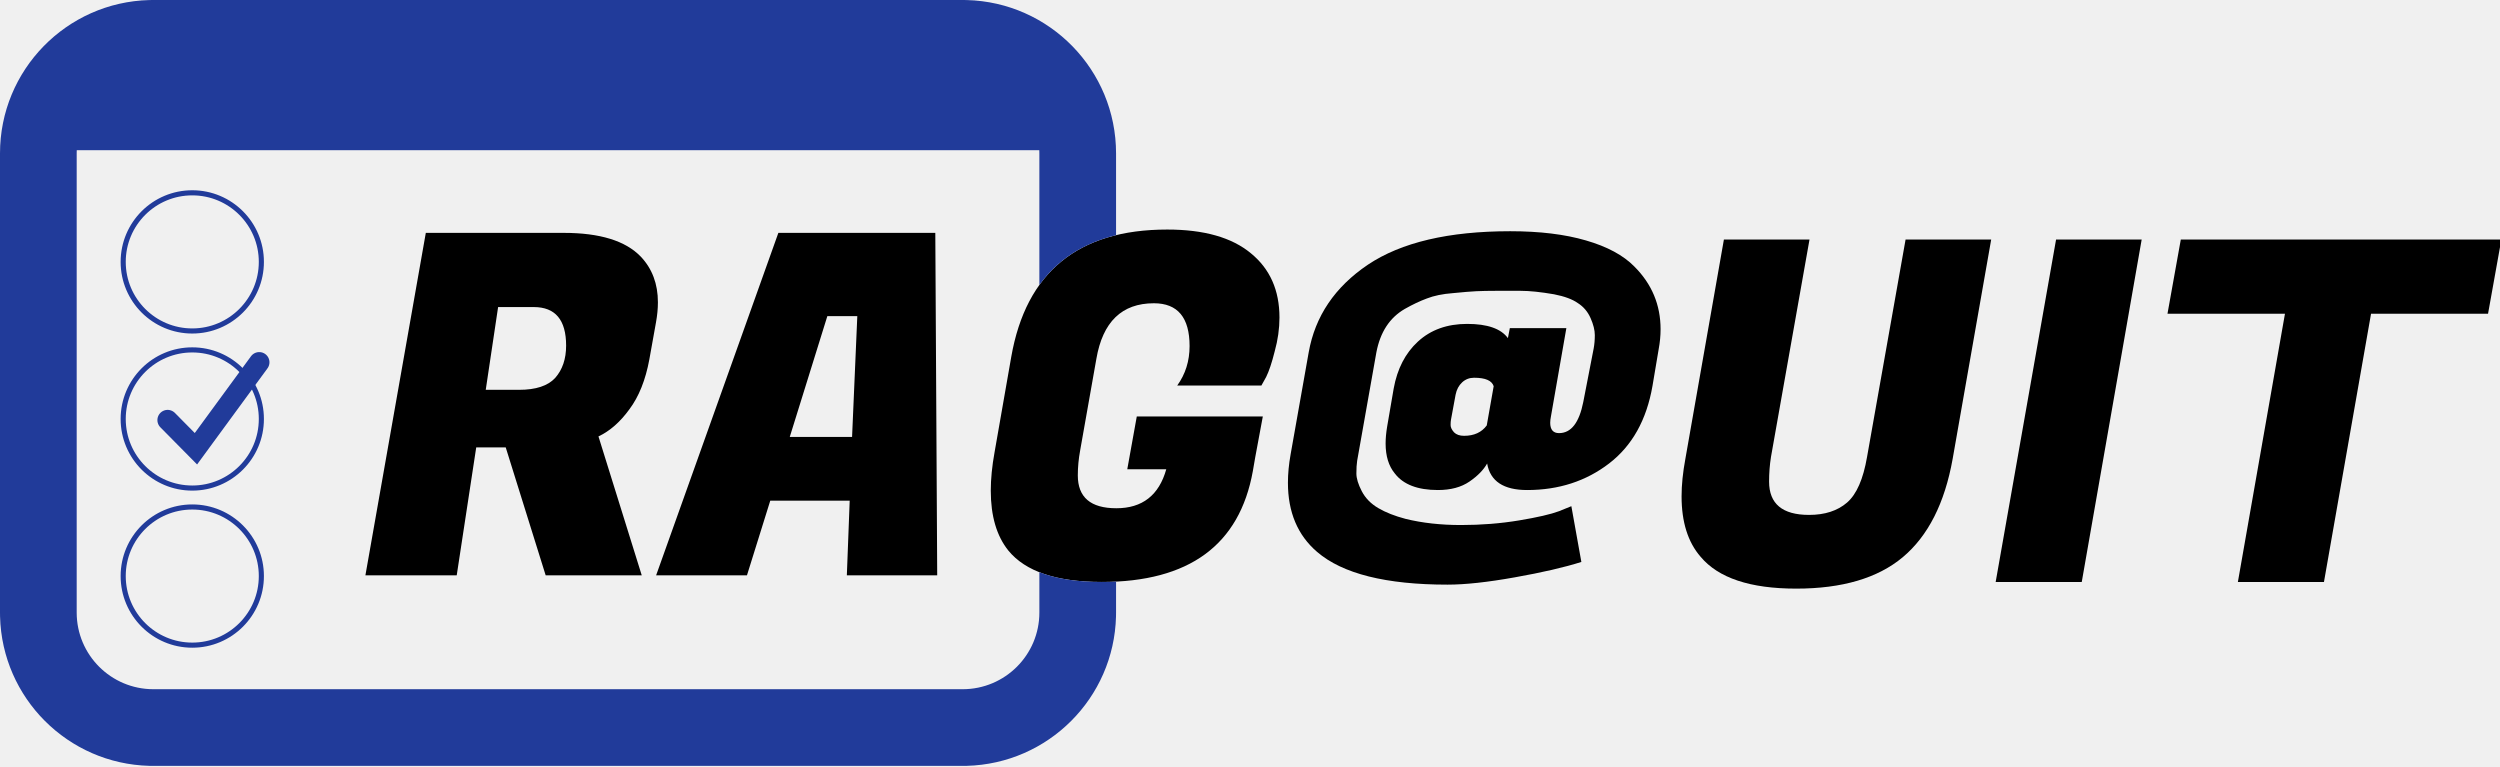
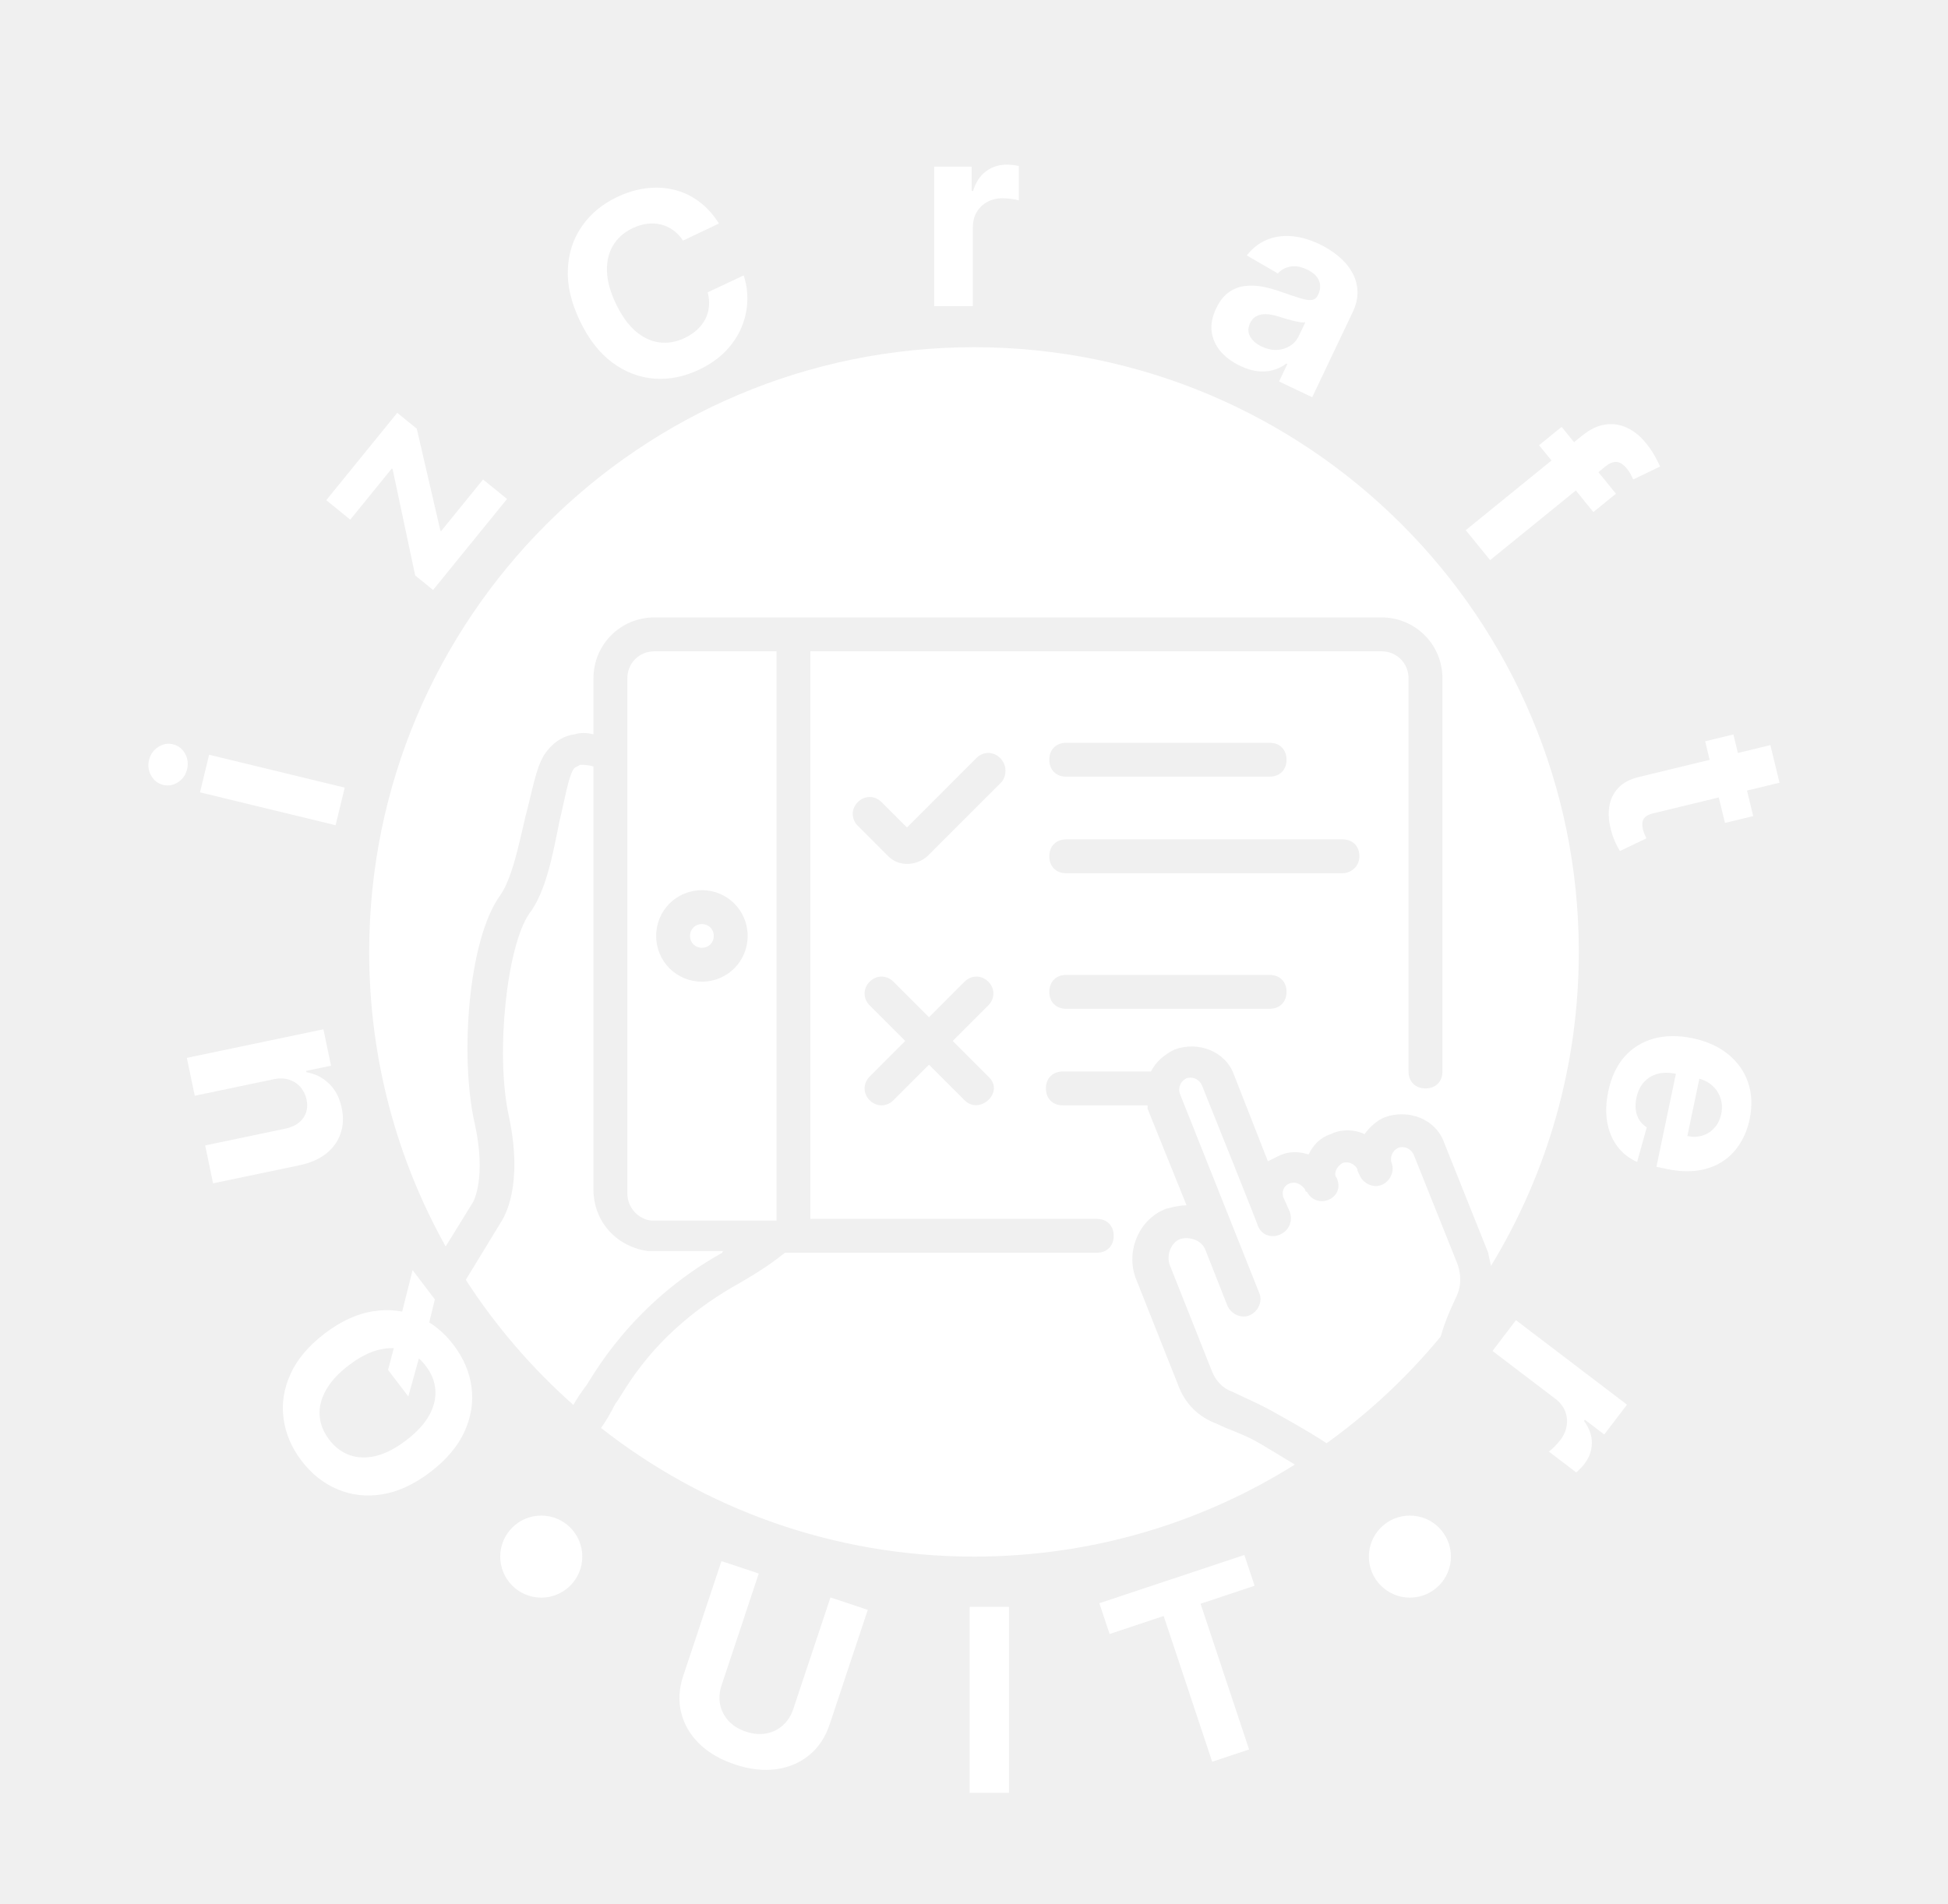
- <svg xmlns="http://www.w3.org/2000/svg" width="489" height="150" viewBox="0 0 489 150" fill="none">
-   <g clip-path="url(#clip0_1_2)">
-     <path d="M215.471 113.833C206.665 113.833 200.587 111.786 197.238 107.693C194.943 104.84 193.796 100.933 193.796 95.971C193.796 93.677 194.044 91.165 194.54 88.436L197.796 69.83C200.711 53.209 210.882 44.899 228.309 44.899C235.504 44.899 240.961 46.449 244.682 49.55C248.404 52.589 250.264 56.775 250.264 62.109C250.264 64.28 249.954 66.481 249.334 68.714C248.776 70.947 248.217 72.621 247.659 73.737L246.729 75.412H230.263C231.875 73.179 232.682 70.606 232.682 67.691C232.682 62.109 230.356 59.318 225.704 59.318C219.441 59.318 215.688 62.946 214.448 70.202L211.285 88.064C210.975 89.739 210.82 91.382 210.82 92.995C210.82 97.274 213.332 99.413 218.355 99.413C223.441 99.413 226.697 96.871 228.123 91.785H220.495L222.355 81.459H247.008L245.52 89.459L245.054 92.157C242.45 106.608 232.589 113.833 215.471 113.833Z" fill="black" />
-     <path d="M165.643 112.531L166.201 97.925H150.665L146.107 112.531H128.338L152.247 45.55H182.946L183.318 112.531H165.643ZM161.829 61.83L154.479 85.459H166.666L167.689 61.83H161.829Z" fill="black" />
-     <path d="M110.267 45.55C117.338 45.55 122.361 47.1 125.338 50.201C127.571 52.558 128.687 55.535 128.687 59.132C128.687 60.372 128.563 61.675 128.315 63.039L127.013 70.296C126.268 74.327 124.966 77.583 123.105 80.064C121.307 82.544 119.291 84.312 117.059 85.366L125.524 112.531H106.732L98.918 87.506H93.15L89.336 112.531H71.474L83.289 45.55H110.267ZM104.407 60.062H97.43L95.011 76.249H101.523C104.81 76.249 107.166 75.474 108.593 73.924C110.019 72.311 110.733 70.202 110.733 67.598C110.733 62.574 108.624 60.062 104.407 60.062Z" fill="black" />
-     <path d="M292.539 56.886C291.135 56.886 289.881 56.911 288.778 56.961C287.725 57.011 286.195 57.137 284.189 57.337C282.183 57.488 280.478 57.839 279.074 58.39C277.72 58.892 276.291 59.569 274.787 60.421C271.828 62.126 269.972 64.96 269.22 68.921L265.459 90.134C265.359 90.786 265.309 91.614 265.309 92.617C265.309 93.569 265.66 94.723 266.362 96.077C267.064 97.431 268.142 98.534 269.596 99.386C271.05 100.239 272.831 100.941 274.937 101.493C278.197 102.295 281.807 102.696 285.769 102.696C289.731 102.696 293.517 102.395 297.128 101.794C300.738 101.192 303.346 100.59 304.951 99.988L307.358 99.01L309.314 109.918C306.004 110.971 301.666 111.974 296.3 112.926C290.984 113.879 286.596 114.356 283.136 114.356C271.101 114.356 262.601 112.224 257.636 107.962C253.825 104.702 251.919 100.189 251.919 94.422C251.919 92.667 252.095 90.811 252.446 88.855L255.981 68.921C257.235 61.851 261.096 56.134 267.565 51.771C274.084 47.408 283.362 45.227 295.397 45.227C301.164 45.227 306.104 45.828 310.216 47.032C314.378 48.235 317.538 49.94 319.694 52.147C323.104 55.557 324.809 59.644 324.809 64.408C324.809 65.662 324.684 66.966 324.433 68.32L323.23 75.466C322.076 82.135 319.243 87.201 314.73 90.661C310.216 94.121 304.875 95.851 298.707 95.851C294.094 95.851 291.486 94.121 290.884 90.661C290.182 91.914 289.029 93.093 287.424 94.196C285.819 95.299 283.763 95.851 281.256 95.851C277.294 95.851 274.486 94.773 272.831 92.617C271.627 91.162 271.025 89.206 271.025 86.749C271.025 85.746 271.126 84.643 271.326 83.439L272.605 75.992C273.307 72.131 274.887 69.072 277.344 66.815C279.851 64.508 283.061 63.355 286.973 63.355C290.934 63.355 293.592 64.283 294.946 66.138L295.322 64.183H306.38L303.371 81.408C303.271 81.91 303.221 82.336 303.221 82.687C303.221 84.041 303.797 84.718 304.951 84.718C307.308 84.718 308.887 82.687 309.69 78.625L311.721 68.169C311.871 67.367 311.946 66.489 311.946 65.537C311.946 64.584 311.67 63.48 311.119 62.227C310.567 60.973 309.74 59.995 308.637 59.293C307.583 58.541 306.029 57.964 303.973 57.563C301.365 57.112 299.184 56.886 297.428 56.886C295.623 56.886 293.993 56.886 292.539 56.886ZM286.371 85.245C288.327 85.245 289.806 84.568 290.809 83.214L292.163 75.541C291.812 74.438 290.533 73.886 288.327 73.886C287.424 73.886 286.647 74.187 285.995 74.789C285.343 75.391 284.916 76.193 284.716 77.196L283.813 82.085C283.763 82.336 283.738 82.687 283.738 83.138C283.738 83.59 283.964 84.066 284.415 84.568C284.866 85.019 285.518 85.245 286.371 85.245Z" fill="black" />
-     <circle cx="37.609" cy="51.227" r="13.513" stroke="#213B9A" />
-     <circle cx="37.609" cy="81.953" r="13.513" stroke="#213B9A" />
-     <circle cx="37.609" cy="112.679" r="13.513" stroke="#213B9A" />
-     <path d="M32.787 82.171L38.324 87.774L50.706 70.867" stroke="#213B9A" stroke-width="4" stroke-linecap="round" />
-     <path d="M372.174 108.995C367.274 113.089 360.328 115.135 351.335 115.135C342.343 115.135 336.11 113.058 332.637 108.902C330.156 106.05 328.916 102.111 328.916 97.088C328.916 94.855 329.164 92.405 329.66 89.739L337.195 46.852H353.94L346.405 89.366C346.157 90.917 346.033 92.529 346.033 94.204C346.033 98.545 348.638 100.716 353.847 100.716C356.948 100.716 359.429 99.91 361.29 98.297C363.15 96.685 364.453 93.708 365.197 89.366L372.732 46.852H389.477L381.942 89.739C380.391 98.421 377.135 104.84 372.174 108.995ZM418.912 46.852L407.191 113.833H390.352L402.167 46.852H418.912ZM486.662 61.365H463.777L454.567 113.833H437.729L446.939 61.365H423.96L426.565 46.852H489.267L486.662 61.365Z" fill="black" />
-     <path d="M189.075 0.01C205.286 0.421 218.301 13.691 218.301 30V45.997C211.834 47.565 206.834 50.812 203.301 55.739V30C203.301 29.79 203.296 29.582 203.287 29.374H15.014C15.005 29.582 15 29.79 15 30V119.81C15 128.094 21.716 134.809 30 134.81H188.301C196.585 134.809 203.301 128.094 203.301 119.81V111.929C206.512 113.197 210.569 113.833 215.472 113.833C216.438 113.833 217.381 113.808 218.301 113.762V119.81L218.291 120.584C217.887 136.537 205.028 149.395 189.075 149.8L188.301 149.81H30L29.226 149.8C13.273 149.395 0.414 136.537 0.01 120.584L0 119.81V30C3.44996e-05 13.691 13.015 0.421 29.226 0.01L30 0H188.301L189.075 0.01Z" fill="#213B9A" />
-   </g>
-   <defs>
-     <clipPath id="clip0_1_2">
-       <rect width="489" height="150" fill="white" />
-     </clipPath>
-   </defs>
+ <svg xmlns="http://www.w3.org/2000/svg" width="400" height="391" viewBox="0 0 400 391" fill="none">
+   <path d="M200 71.309C268.589 71.309 324.191 126.911 324.191 195.5C324.191 219.112 317.601 241.184 306.161 259.979C305.939 258.953 305.695 258.053 305.586 257.29L296.538 234.672C294.798 229.8 289.231 227.712 284.359 229.452C282.62 230.148 281.228 231.54 280.184 232.932C278.096 231.888 275.312 231.888 273.225 232.932C271.137 233.628 269.745 235.02 268.701 237.107C266.613 236.412 264.525 236.412 262.438 237.456C261.742 237.804 261.046 238.151 260.35 238.499L253.391 220.753C251.651 215.882 246.083 213.794 241.212 215.533C239.124 216.577 237.384 217.97 236.34 220.058H218.246C216.158 220.058 214.766 221.449 214.766 223.537C214.766 225.625 216.158 227.017 218.246 227.017H235.645V227.713L243.648 247.547C242.256 247.547 240.864 247.894 239.472 248.242C233.904 250.33 231.121 256.941 233.208 262.509L241.907 284.432C243.299 288.259 246.084 291.043 249.911 292.435C252.695 293.826 255.479 294.523 258.958 296.61C261.573 298.179 263.871 299.569 265.889 300.789C246.791 312.765 224.205 319.691 200 319.691C171.106 319.691 144.516 309.824 123.417 293.274C124.273 292.088 125.251 290.46 126.383 288.259C128.123 286.171 133.69 273.644 151.784 263.553C156.655 260.769 159.439 258.682 161.179 257.29H225.205C227.293 257.29 228.685 255.897 228.685 253.81C228.684 251.722 227.293 250.33 225.205 250.33H166.398V133.762H283.664C286.796 133.762 289.232 136.198 289.232 139.329V220.058C289.232 222.145 290.623 223.537 292.711 223.537C294.799 223.537 296.19 222.145 296.19 220.058V139.329C296.19 132.37 290.623 126.802 283.664 126.802H134.386C127.426 126.802 121.858 132.37 121.858 139.329V150.812C120.467 150.464 119.075 150.464 118.031 150.812C115.248 151.16 113.16 152.9 111.768 154.987C110.028 157.771 109.332 162.294 107.94 167.514C106.549 173.429 105.156 180.388 102.721 183.868C96.109 192.915 94.37 217.273 97.501 230.844C99.93 241.95 97.168 246.825 97.153 246.851L91.513 255.995C81.51 238.095 75.809 217.463 75.809 195.5C75.809 126.911 131.411 71.309 200 71.309ZM243.648 221.449C244.691 221.101 246.083 221.449 246.779 222.841C248.171 226.32 258.957 253.112 258.262 251.723C260.002 255.898 266.265 253.462 264.873 248.939L263.482 245.807C263.134 244.415 263.829 243.372 264.873 243.023C266.961 242.328 268.353 244.763 268.005 244.415C268.005 244.422 268.009 244.763 268.354 244.763C270.441 248.59 276.008 246.155 274.616 242.327C274.616 242.327 274.617 241.979 274.269 241.631C273.921 240.587 274.617 239.544 275.66 238.848C276.704 238.5 278.096 238.848 278.792 240.239C278.786 240.233 278.45 239.904 279.14 241.283C279.836 243.023 281.924 244.067 283.664 243.371C285.404 242.675 286.447 240.587 285.751 238.848C285.403 237.804 285.752 236.412 287.144 235.716C288.187 235.368 289.58 235.716 290.275 237.107L299.322 259.726C300.018 261.813 300.018 263.901 299.322 265.641C298.987 266.648 297.195 269.761 295.819 274.511C288.995 282.777 281.122 290.144 272.403 296.41C268.008 293.52 263.522 291.137 262.785 290.694C258.61 288.259 255.827 287.215 253.043 285.823C250.955 285.127 249.563 283.387 248.867 281.648L240.168 259.726C239.472 257.638 240.516 255.202 242.256 254.506C244.344 253.81 246.779 254.854 247.475 256.594L251.999 268.077C252.695 269.817 254.783 270.86 256.523 270.164C258.262 269.468 259.306 267.38 258.61 265.641C255.131 256.942 245.736 233.281 242.256 224.581C241.908 223.537 242.256 222.145 243.648 221.449ZM119.075 157.075C119.771 157.075 120.815 157.075 121.858 157.423V244.415C121.859 250.33 126.035 255.898 132.994 256.941H148.652C148.652 256.941 148.305 256.942 148.305 257.29C129.515 267.729 121.511 283.038 120.467 284.431C119.271 286.025 118.382 287.381 117.736 288.539C109.258 281.037 101.814 272.393 95.642 262.85L103.068 250.679C103.416 249.983 107.593 243.719 104.461 229.105C101.677 216.23 104.112 194.308 108.636 187.696C112.115 183.173 113.508 175.517 114.899 168.558C115.943 164.382 116.64 159.859 117.684 158.119C118.032 157.423 118.727 157.423 119.075 157.075ZM159.44 250.679H133.69C130.906 250.331 128.818 247.894 128.818 245.11V139.329C128.818 136.197 131.254 133.762 134.386 133.762H159.44V250.679ZM202.936 201.615C201.544 200.223 199.455 200.223 198.064 201.615L190.757 208.922L183.449 201.615C182.057 200.223 179.969 200.223 178.577 201.615C177.186 203.007 177.186 205.095 178.577 206.486L185.885 213.794L178.577 221.102C177.186 222.493 177.186 224.581 178.577 225.973C179.969 227.365 182.057 227.365 183.449 225.973L190.757 218.665L198.064 225.973C201.195 229.104 206.414 224.233 202.936 221.102L195.628 213.794L202.936 206.486C204.327 205.095 204.327 203.007 202.936 201.615ZM218.941 200.223C216.854 200.223 215.462 201.615 215.462 203.702C215.462 205.79 216.854 207.183 218.941 207.183H260.698C262.786 207.182 264.178 205.79 264.178 203.702C264.178 201.615 262.786 200.223 260.698 200.223H218.941ZM144.129 182.824C138.909 182.824 134.733 187 134.733 192.22C134.733 197.439 138.909 201.615 144.129 201.615C149.348 201.615 153.523 197.439 153.523 192.22C153.523 187 149.348 182.824 144.129 182.824ZM144.129 189.784C145.521 189.784 146.565 190.828 146.565 192.22C146.565 193.612 145.521 194.655 144.129 194.655C142.737 194.655 141.693 193.612 141.693 192.22C141.693 190.828 142.737 189.784 144.129 189.784ZM218.941 172.386C216.854 172.386 215.462 173.778 215.462 175.865C215.462 177.953 216.854 179.345 218.941 179.345H275.66C277.4 179.345 279.14 177.953 279.14 175.865C279.14 173.777 277.748 172.386 275.66 172.386H218.941ZM205.371 155.684C203.979 154.292 201.891 154.292 200.499 155.684L186.232 169.95L181.014 164.731C179.622 163.339 177.534 163.339 176.142 164.731C174.75 166.122 174.75 168.21 176.142 169.602L182.405 175.865C184.493 177.953 187.973 177.953 190.408 175.865L205.719 160.555C206.763 159.163 206.763 157.076 205.371 155.684ZM218.941 152.552C216.854 152.552 215.462 153.944 215.462 156.031C215.462 158.119 216.854 159.511 218.941 159.511H260.698C262.786 159.511 264.178 158.119 264.178 156.031C264.178 153.944 262.786 152.552 260.698 152.552H218.941Z" fill="white" />
+   <path d="M83.84 286.804L79.682 281.342L81.125 275.907L82.216 270.811L84.724 260.862L89.288 266.859L87.649 273.638L86.463 277.377L83.84 286.804ZM66.681 273.867C69.996 271.344 73.294 269.826 76.576 269.313C79.85 268.79 82.922 269.141 85.791 270.364C88.642 271.585 91.088 273.537 93.129 276.218C95.185 278.92 96.417 281.811 96.824 284.892C97.231 287.973 96.746 291.022 95.37 294.039C93.993 297.056 91.652 299.822 88.347 302.337C85.032 304.86 81.737 306.383 78.463 306.906C75.189 307.429 72.126 307.08 69.275 305.859C66.413 304.645 63.955 302.688 61.899 299.986C59.858 297.304 58.634 294.423 58.227 291.342C57.802 288.258 58.278 285.208 59.654 282.191C61.023 279.165 63.365 276.39 66.681 273.867ZM71.64 280.384C69.492 282.018 67.926 283.718 66.941 285.483C65.949 287.238 65.512 288.985 65.631 290.723C65.751 292.46 66.401 294.106 67.584 295.66C68.766 297.213 70.179 298.279 71.822 298.857C73.465 299.435 75.269 299.484 77.232 299.005C79.189 298.516 81.241 297.455 83.388 295.821C85.535 294.187 87.105 292.492 88.098 290.736C89.083 288.971 89.516 287.219 89.397 285.482C89.277 283.744 88.626 282.098 87.444 280.545C86.262 278.991 84.849 277.925 83.206 277.348C81.563 276.77 79.763 276.725 77.807 277.214C75.843 277.693 73.787 278.749 71.64 280.384Z" fill="white" />
+   <path d="M170.528 328.079L178.191 330.631L170.352 354.169C169.472 356.811 168.07 358.914 166.148 360.475C164.237 362.041 161.97 363.003 159.348 363.362C156.729 363.708 153.921 363.383 150.924 362.385C147.916 361.383 145.467 359.958 143.579 358.11C141.695 356.251 140.458 354.122 139.867 351.723C139.277 349.325 139.421 346.804 140.302 344.161L148.14 320.623L155.803 323.175L148.183 346.058C147.723 347.439 147.615 348.766 147.859 350.04C148.115 351.318 148.696 352.448 149.6 353.431C150.505 354.414 151.695 355.151 153.17 355.642C154.656 356.137 156.05 356.261 157.352 356.013C158.665 355.768 159.802 355.21 160.761 354.336C161.732 353.467 162.447 352.342 162.907 350.962L170.528 328.079Z" fill="white" />
+   <path d="M207.183 330.006V368.207H199.106V330.006H207.183Z" fill="white" />
+   <path d="M227.848 335.588L225.744 329.27L255.511 319.357L257.615 325.675L246.519 329.37L256.486 359.296L248.911 361.819L238.945 331.893L227.848 335.588Z" fill="white" />
+   <path d="M56.095 221.674L39.992 225.043L38.364 217.265L66.408 211.398L67.971 218.865L62.877 219.931L62.938 220.223C64.713 220.512 66.254 221.289 67.561 222.552C68.864 223.804 69.737 225.483 70.177 227.589C70.569 229.463 70.488 231.202 69.934 232.804C69.38 234.406 68.402 235.773 67 236.905C65.596 238.025 63.799 238.82 61.611 239.291L43.755 243.027L42.127 235.249L58.596 231.803C60.248 231.445 61.464 230.727 62.242 229.649C63.02 228.572 63.255 227.296 62.947 225.824C62.751 224.886 62.355 224.055 61.758 223.328C61.149 222.604 60.367 222.082 59.41 221.761C58.451 221.428 57.346 221.399 56.095 221.674Z" fill="white" />
+   <path d="M68.911 169.482L41.068 162.728L42.941 155.005L70.785 161.76L68.911 169.482ZM38.42 157.978C38.141 159.126 37.522 160.018 36.561 160.655C35.591 161.277 34.568 161.458 33.493 161.197C32.429 160.939 31.615 160.313 31.05 159.318C30.476 158.309 30.328 157.23 30.607 156.082C30.885 154.934 31.51 154.049 32.479 153.427C33.44 152.79 34.452 152.601 35.516 152.859C36.591 153.119 37.416 153.755 37.99 154.764C38.555 155.758 38.698 156.83 38.42 157.978Z" fill="white" />
+   <path d="M88.928 121.168L85.25 118.181L80.617 96.343L80.457 96.214L71.918 106.725L66.996 102.726L81.569 84.788L85.579 88.046L90.421 108.947L90.58 109.076L99.19 98.479L104.112 102.478L88.928 121.168Z" fill="white" />
+   <path d="M147.629 45.903L140.252 49.414C139.663 48.524 138.985 47.807 138.217 47.264C137.443 46.709 136.605 46.323 135.703 46.105C134.8 45.888 133.856 45.841 132.869 45.967C131.893 46.087 130.911 46.382 129.923 46.853C128.138 47.702 126.794 48.886 125.891 50.404C124.983 51.91 124.565 53.679 124.637 55.711C124.703 57.731 125.306 59.938 126.444 62.329C127.614 64.788 128.963 66.68 130.489 68.006C132.026 69.326 133.661 70.098 135.392 70.32C137.123 70.543 138.859 70.24 140.599 69.412C141.576 68.947 142.418 68.387 143.126 67.734C143.846 67.075 144.413 66.343 144.829 65.539C145.24 64.724 145.488 63.855 145.572 62.934C145.668 62.006 145.581 61.042 145.311 60.042L152.704 56.564C153.267 58.238 153.517 59.992 153.453 61.826C153.396 63.644 153.002 65.436 152.273 67.202C151.549 68.951 150.466 70.582 149.024 72.095C147.588 73.591 145.764 74.866 143.552 75.918C140.475 77.383 137.393 77.996 134.305 77.758C131.228 77.515 128.36 76.408 125.7 74.438C123.052 72.462 120.835 69.599 119.05 65.849C117.26 62.087 116.444 58.55 116.603 55.238C116.761 51.926 117.725 49.002 119.493 46.467C121.255 43.92 123.652 41.925 126.684 40.482C128.683 39.531 130.669 38.93 132.643 38.679C134.628 38.422 136.539 38.518 138.378 38.965C140.21 39.401 141.911 40.196 143.479 41.35C145.059 42.499 146.442 44.016 147.629 45.903Z" fill="white" />
+   <path d="M191.82 62.876V34.224H199.523V39.223H199.822C200.344 37.445 201.221 36.102 202.452 35.194C203.683 34.274 205.101 33.814 206.705 33.814C207.103 33.814 207.532 33.839 207.992 33.889C208.452 33.938 208.856 34.007 209.204 34.094V41.145C208.831 41.033 208.315 40.933 207.656 40.846C206.997 40.759 206.394 40.716 205.847 40.716C204.678 40.716 203.633 40.971 202.713 41.48C201.805 41.978 201.084 42.674 200.549 43.569C200.027 44.465 199.766 45.497 199.766 46.666V62.876H191.82Z" fill="white" />
+   <path d="M254.643 75.135C252.993 74.349 251.658 73.362 250.64 72.175C249.626 70.977 249.013 69.631 248.801 68.139C248.605 66.641 248.913 65.039 249.726 63.332C250.41 61.895 251.248 60.813 252.241 60.088C253.234 59.362 254.326 58.918 255.519 58.756C256.712 58.594 257.959 58.636 259.259 58.884C260.571 59.136 261.897 59.506 263.236 59.992C264.815 60.55 266.097 60.982 267.082 61.285C268.072 61.578 268.842 61.682 269.391 61.599C269.94 61.516 270.346 61.2 270.607 60.65L270.656 60.548C271.163 59.482 271.219 58.496 270.823 57.592C270.439 56.693 269.635 55.952 268.411 55.369C267.12 54.754 265.956 54.552 264.92 54.761C263.889 54.959 263.047 55.426 262.394 56.161L256.015 52.464C257.1 51.052 258.409 50.009 259.942 49.334C261.481 48.648 263.177 48.367 265.032 48.493C266.903 48.612 268.872 49.164 270.938 50.147C272.375 50.831 273.67 51.654 274.824 52.617C275.988 53.584 276.913 54.665 277.598 55.858C278.294 57.057 278.676 58.355 278.742 59.749C278.813 61.133 278.482 62.594 277.75 64.132L269.445 81.581L262.64 78.342L264.348 74.755L264.146 74.658C263.346 75.269 262.45 75.718 261.46 76.004C260.475 76.279 259.412 76.358 258.269 76.241C257.132 76.113 255.923 75.744 254.643 75.135ZM259.055 71.161C260.111 71.663 261.141 71.899 262.148 71.869C263.159 71.827 264.066 71.556 264.869 71.057C265.671 70.557 266.289 69.853 266.722 68.943L268.028 66.198C267.734 66.237 267.361 66.225 266.91 66.161C266.474 66.092 265.991 65.993 265.46 65.864C264.935 65.724 264.412 65.578 263.892 65.427C263.377 65.265 262.91 65.118 262.49 64.987C261.589 64.71 260.76 64.556 260.003 64.526C259.246 64.496 258.584 64.629 258.017 64.924C257.455 65.207 257.013 65.686 256.693 66.359C256.228 67.336 256.226 68.251 256.688 69.104C257.166 69.952 257.955 70.637 259.055 71.161Z" fill="white" />
+   <path d="M331.813 101.4L327.18 105.164L316.03 91.439L320.662 87.675L331.813 101.4ZM300.977 108.883L324.822 89.512C326.434 88.202 328.025 87.43 329.596 87.195C331.176 86.969 332.678 87.191 334.102 87.86C335.527 88.529 336.808 89.563 337.945 90.963C338.713 91.909 339.343 92.831 339.833 93.731C340.331 94.64 340.679 95.334 340.877 95.814L335.35 98.478C335.232 98.174 335.061 97.816 334.838 97.404C334.624 97.001 334.367 96.617 334.069 96.25C333.332 95.343 332.606 94.883 331.892 94.871C331.186 94.851 330.457 95.147 329.705 95.759L305.976 115.036L300.977 108.883Z" fill="white" />
+   <path d="M360.001 167.608L354.201 169.015L350.133 152.247L355.934 150.84L360.001 167.608ZM363.528 153.029L365.401 160.751L339.443 167.048C338.73 167.221 338.201 167.465 337.855 167.779C337.521 168.09 337.322 168.459 337.259 168.883C337.198 169.32 337.231 169.799 337.357 170.318C337.445 170.681 337.563 171.036 337.712 171.384C337.872 171.729 337.994 171.994 338.077 172.178L332.625 174.787C332.411 174.429 332.14 173.919 331.813 173.256C331.474 172.597 331.164 171.769 330.885 170.775C330.361 168.932 330.212 167.24 330.44 165.701C330.671 164.173 331.291 162.877 332.3 161.814C333.309 160.75 334.727 160.003 336.555 159.572L363.528 153.029Z" fill="white" />
+   <path d="M330.242 224.13C330.845 221.245 331.949 218.884 333.553 217.047C335.167 215.225 337.168 213.98 339.556 213.311C341.957 212.644 344.637 212.62 347.594 213.239C350.479 213.843 352.894 214.932 354.838 216.508C356.783 218.084 358.151 220.015 358.943 222.303C359.732 224.602 359.839 227.128 359.263 229.878C358.876 231.728 358.217 233.388 357.287 234.858C356.367 236.342 355.192 237.558 353.761 238.503C352.329 239.461 350.647 240.088 348.718 240.383C346.801 240.681 344.65 240.58 342.264 240.081L340.128 239.634L345.083 215.953L349.903 216.962L346.48 233.321C347.6 233.555 348.642 233.519 349.609 233.213C350.575 232.907 351.392 232.373 352.059 231.611C352.737 230.863 353.194 229.923 353.43 228.791C353.678 227.611 353.623 226.507 353.266 225.479C352.919 224.466 352.342 223.609 351.536 222.907C350.743 222.207 349.793 221.735 348.688 221.491L344.106 220.532C342.718 220.242 341.466 220.247 340.348 220.546C339.229 220.858 338.295 221.432 337.549 222.267C336.803 223.101 336.293 224.17 336.021 225.472C335.84 226.337 335.796 227.153 335.889 227.922C335.982 228.691 336.219 229.382 336.599 229.996C336.979 230.609 337.494 231.123 338.144 231.538L336.164 238.633C334.512 237.906 333.159 236.841 332.106 235.44C331.062 234.052 330.367 232.395 330.021 230.468C329.684 228.555 329.758 226.442 330.242 224.13Z" fill="white" />
+   <path d="M311.282 271.134L334.081 288.486L329.416 294.616L325.438 291.588L325.257 291.826C326.356 293.318 326.894 294.829 326.87 296.359C326.857 297.896 326.365 299.303 325.393 300.579C325.152 300.896 324.873 301.222 324.554 301.558C324.236 301.894 323.937 302.174 323.657 302.399L318.046 298.129C318.361 297.9 318.753 297.549 319.221 297.077C319.689 296.606 320.089 296.152 320.421 295.717C321.129 294.786 321.558 293.801 321.71 292.76C321.864 291.736 321.747 290.741 321.358 289.773C320.962 288.815 320.299 287.982 319.368 287.274L306.469 277.457L311.282 271.134Z" fill="white" />
+   <circle cx="111.143" cy="319.691" r="8.426" fill="white" />
+   <circle cx="289.506" cy="319.691" r="8.426" fill="white" />
</svg>
